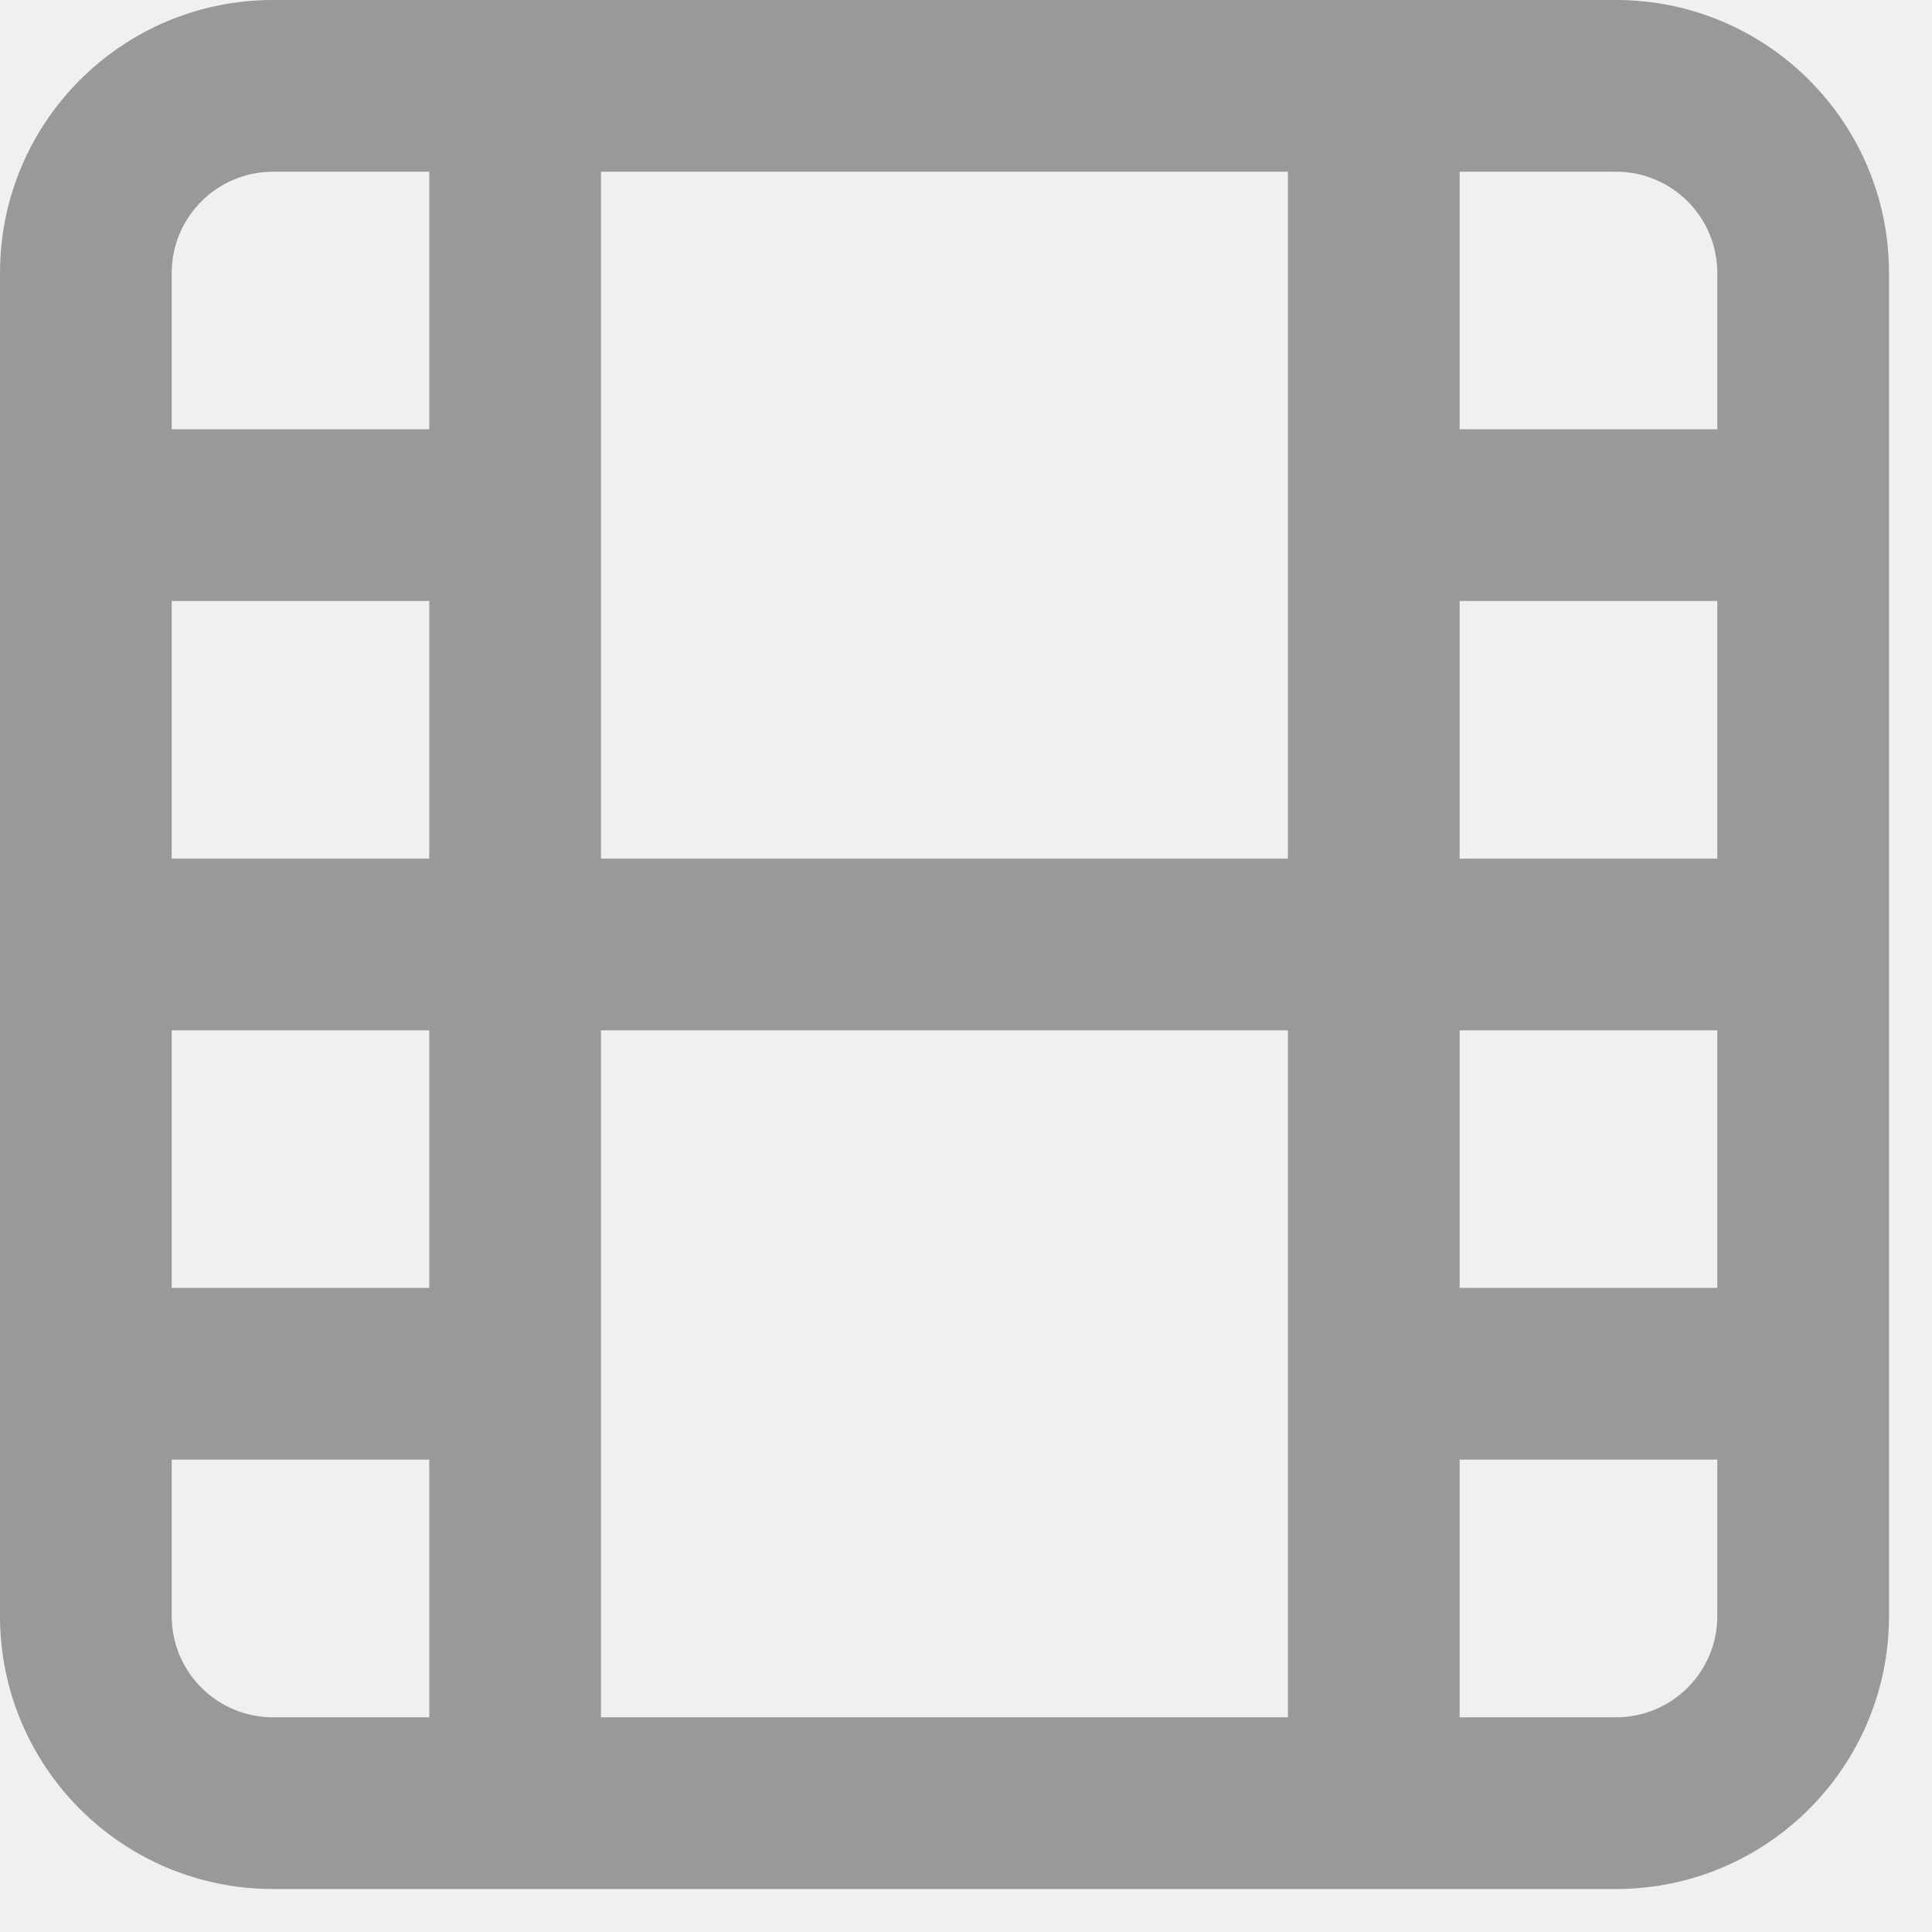
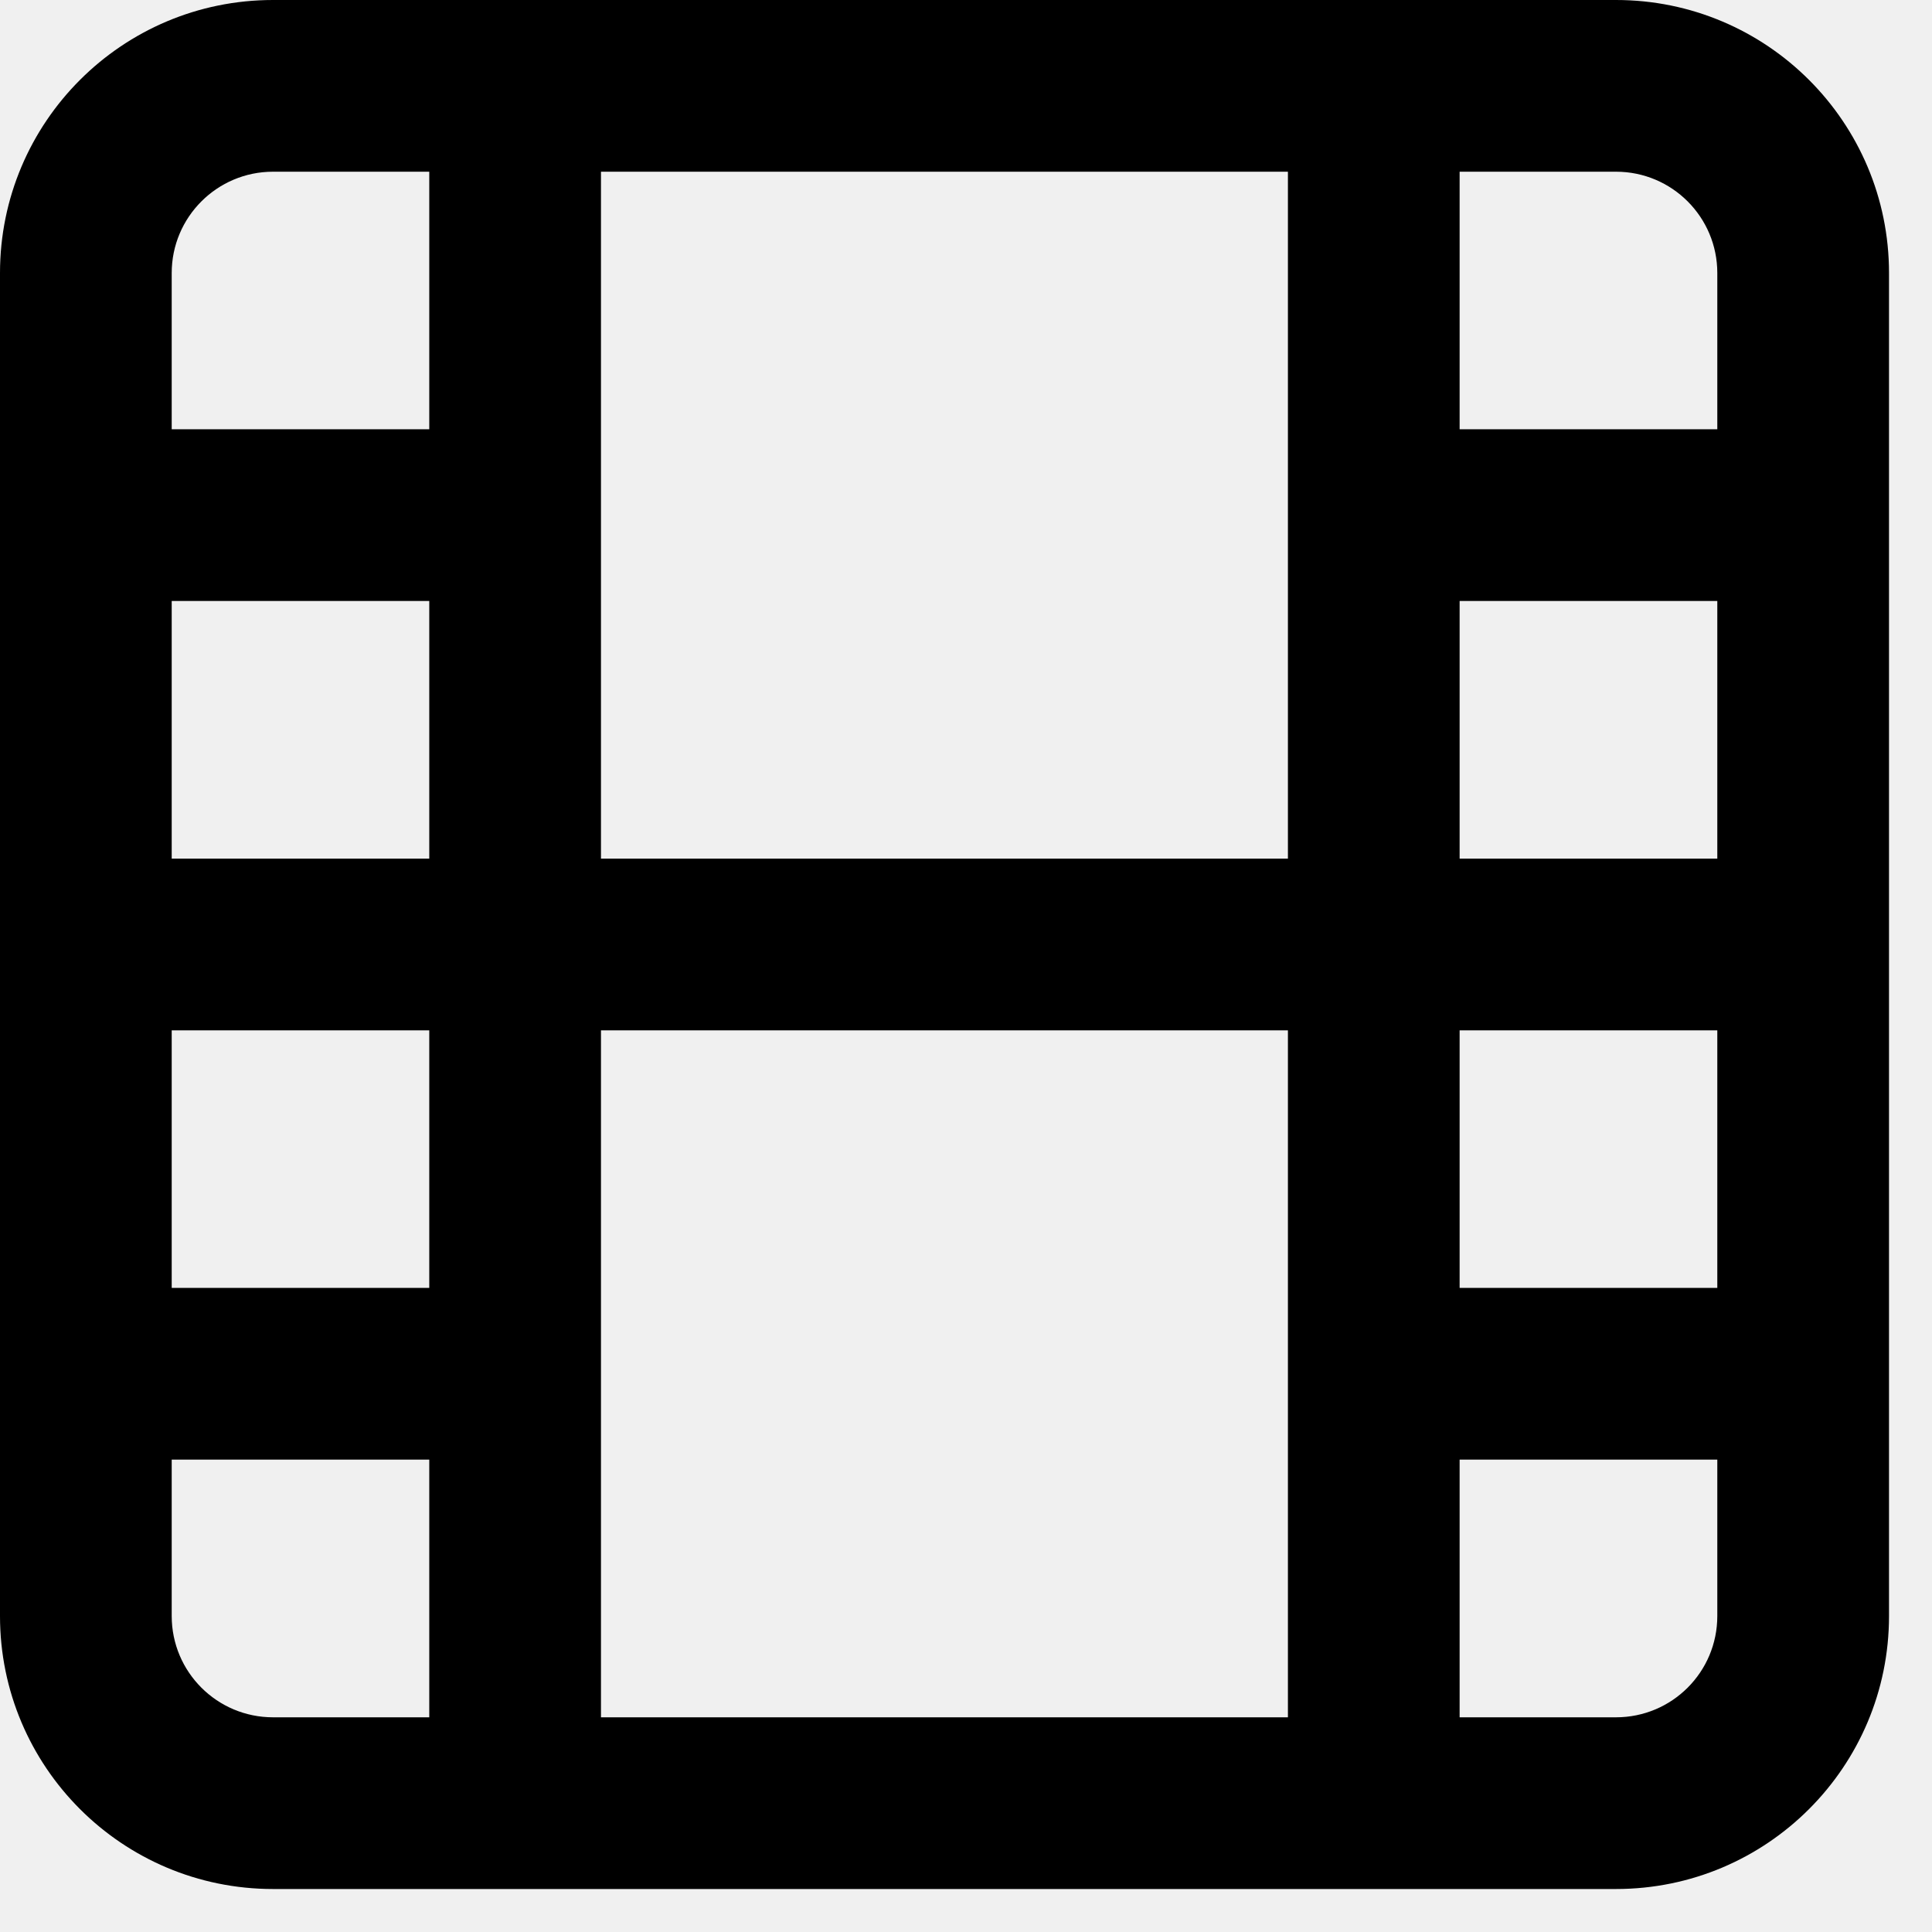
<svg xmlns="http://www.w3.org/2000/svg" xmlns:xlink="http://www.w3.org/1999/xlink" viewBox="0 0 16 16" version="1.1">
  <defs>
    <path d="M13.383,3.8191672e-14 C14.632,3.8191672e-14 15.644,1.012 15.644,2.261 L15.644,13.383 C15.644,14.632 14.632,15.644 13.383,15.644 L2.261,15.644 C1.012,15.644 -3.02868841e-13,14.632 -3.02868841e-13,13.383 L-3.02868841e-13,2.261 C-3.02868841e-13,1.012 1.012,3.8191672e-14 2.261,3.8191672e-14 L13.383,3.8191672e-14 Z M3.555,12.088 L1.422,12.088 L1.422,13.383 C1.422,13.847 1.798,14.222 2.261,14.222 L3.555,14.222 L3.555,12.088 Z M10.666,8.533 L4.977,8.533 L4.977,14.222 L10.666,14.222 L10.666,8.533 Z M14.222,12.088 L12.088,12.088 L12.088,14.222 L13.383,14.222 C13.847,14.222 14.222,13.847 14.222,13.383 L14.222,12.088 Z M14.222,8.533 L12.088,8.533 L12.088,10.666 L14.222,10.666 L14.222,8.533 Z M3.555,8.533 L1.422,8.533 L1.422,10.666 L3.555,10.666 L3.555,8.533 Z M3.555,4.977 L1.422,4.977 L1.422,7.111 L3.555,7.111 L3.555,4.977 Z M10.666,1.422 L4.977,1.422 L4.977,7.111 L10.666,7.111 L10.666,1.422 Z M14.222,4.977 L12.088,4.977 L12.088,7.111 L14.222,7.111 L14.222,4.977 Z M13.383,1.422 L12.088,1.422 L12.088,3.555 L14.222,3.555 L14.222,2.261 C14.222,1.798 13.847,1.422 13.383,1.422 Z M3.555,1.422 L2.261,1.422 C1.798,1.422 1.422,1.798 1.422,2.261 L1.422,3.555 L3.555,3.555 L3.555,1.422 Z" id="path-12" />
  </defs>
-   <g id="VIDEO-SYSTEM" stroke="none" stroke-width="1" fill="none" fill-rule="evenodd">
+   <g id="VIDEO-SYSTEM" fill-rule="evenodd">
    <g id="Icons-Are-Shit" transform="translate(-128, -245)">
      <g id="Card-icon-variations-smell" transform="translate(127, 193)">
        <g id="Icon-video" transform="translate(1, 52)">
-           <mask id="mask-23" fill="white">
+           <mask id="mask-23">
            <use xlink:href="#path-12" />
          </mask>
-           <use fill="#999999" xlink:href="#path-12" />
+           <use xlink:href="#path-12" />
        </g>
      </g>
    </g>
  </g>
</svg>
